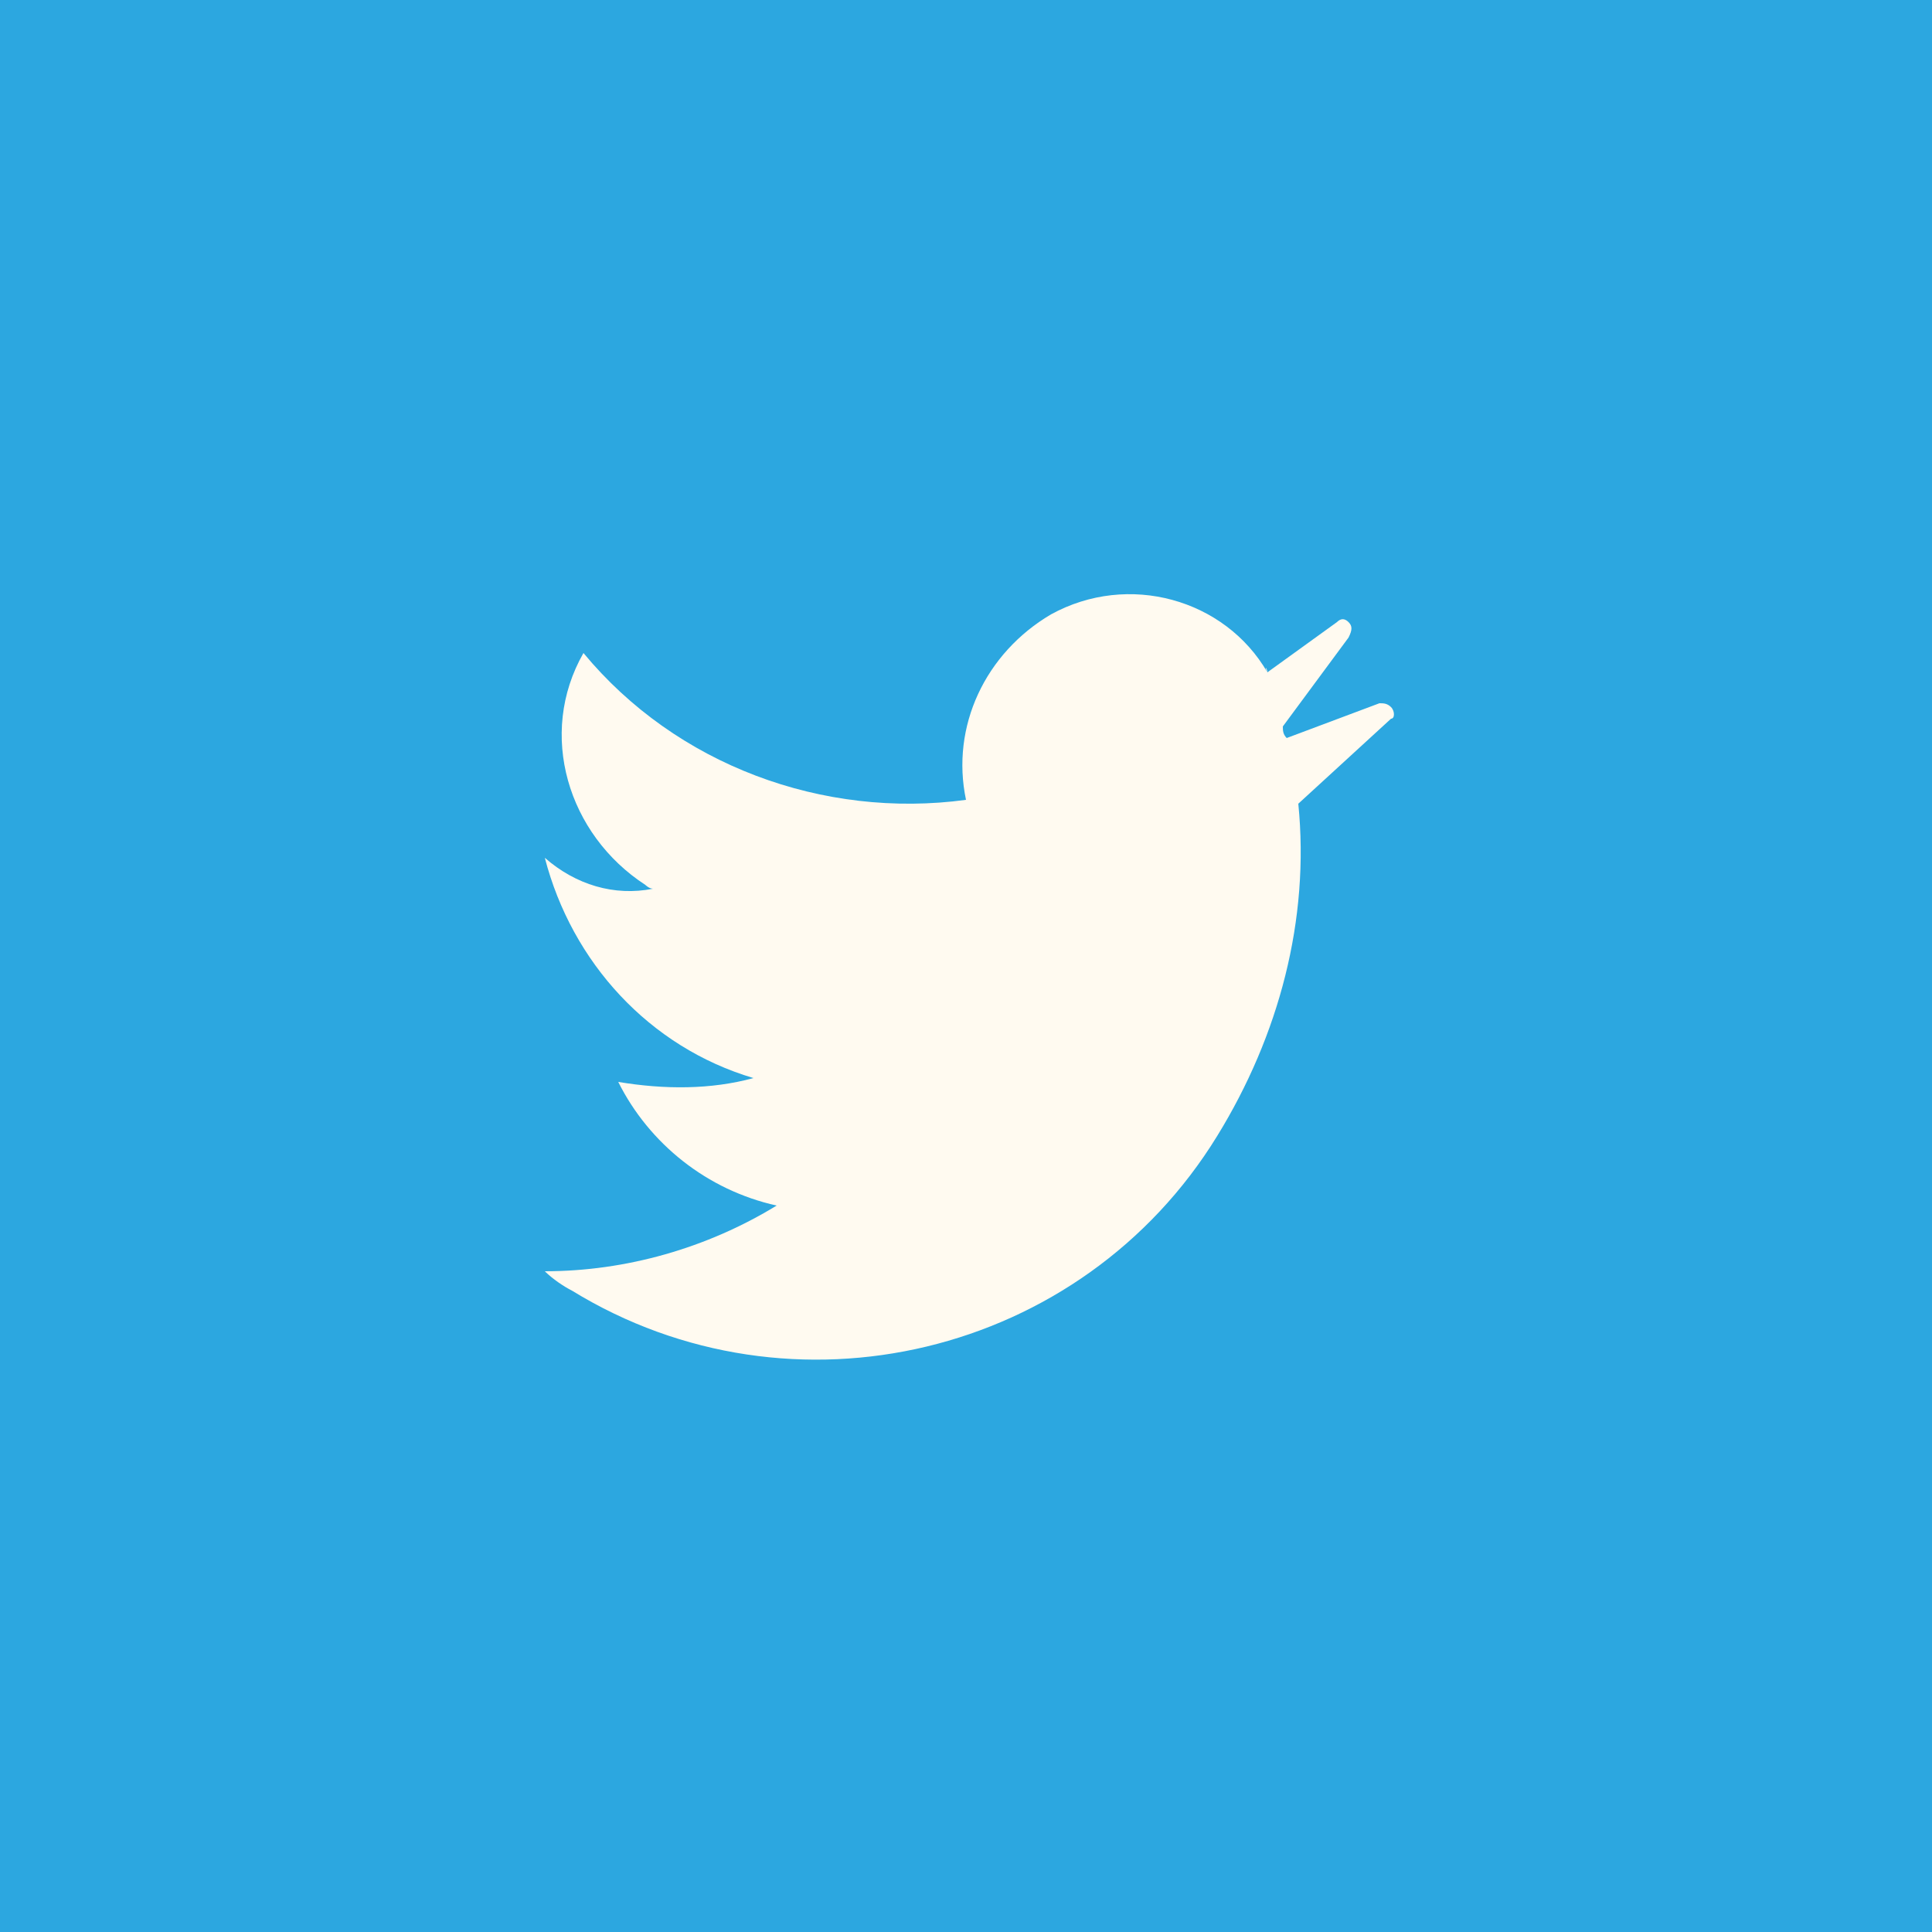
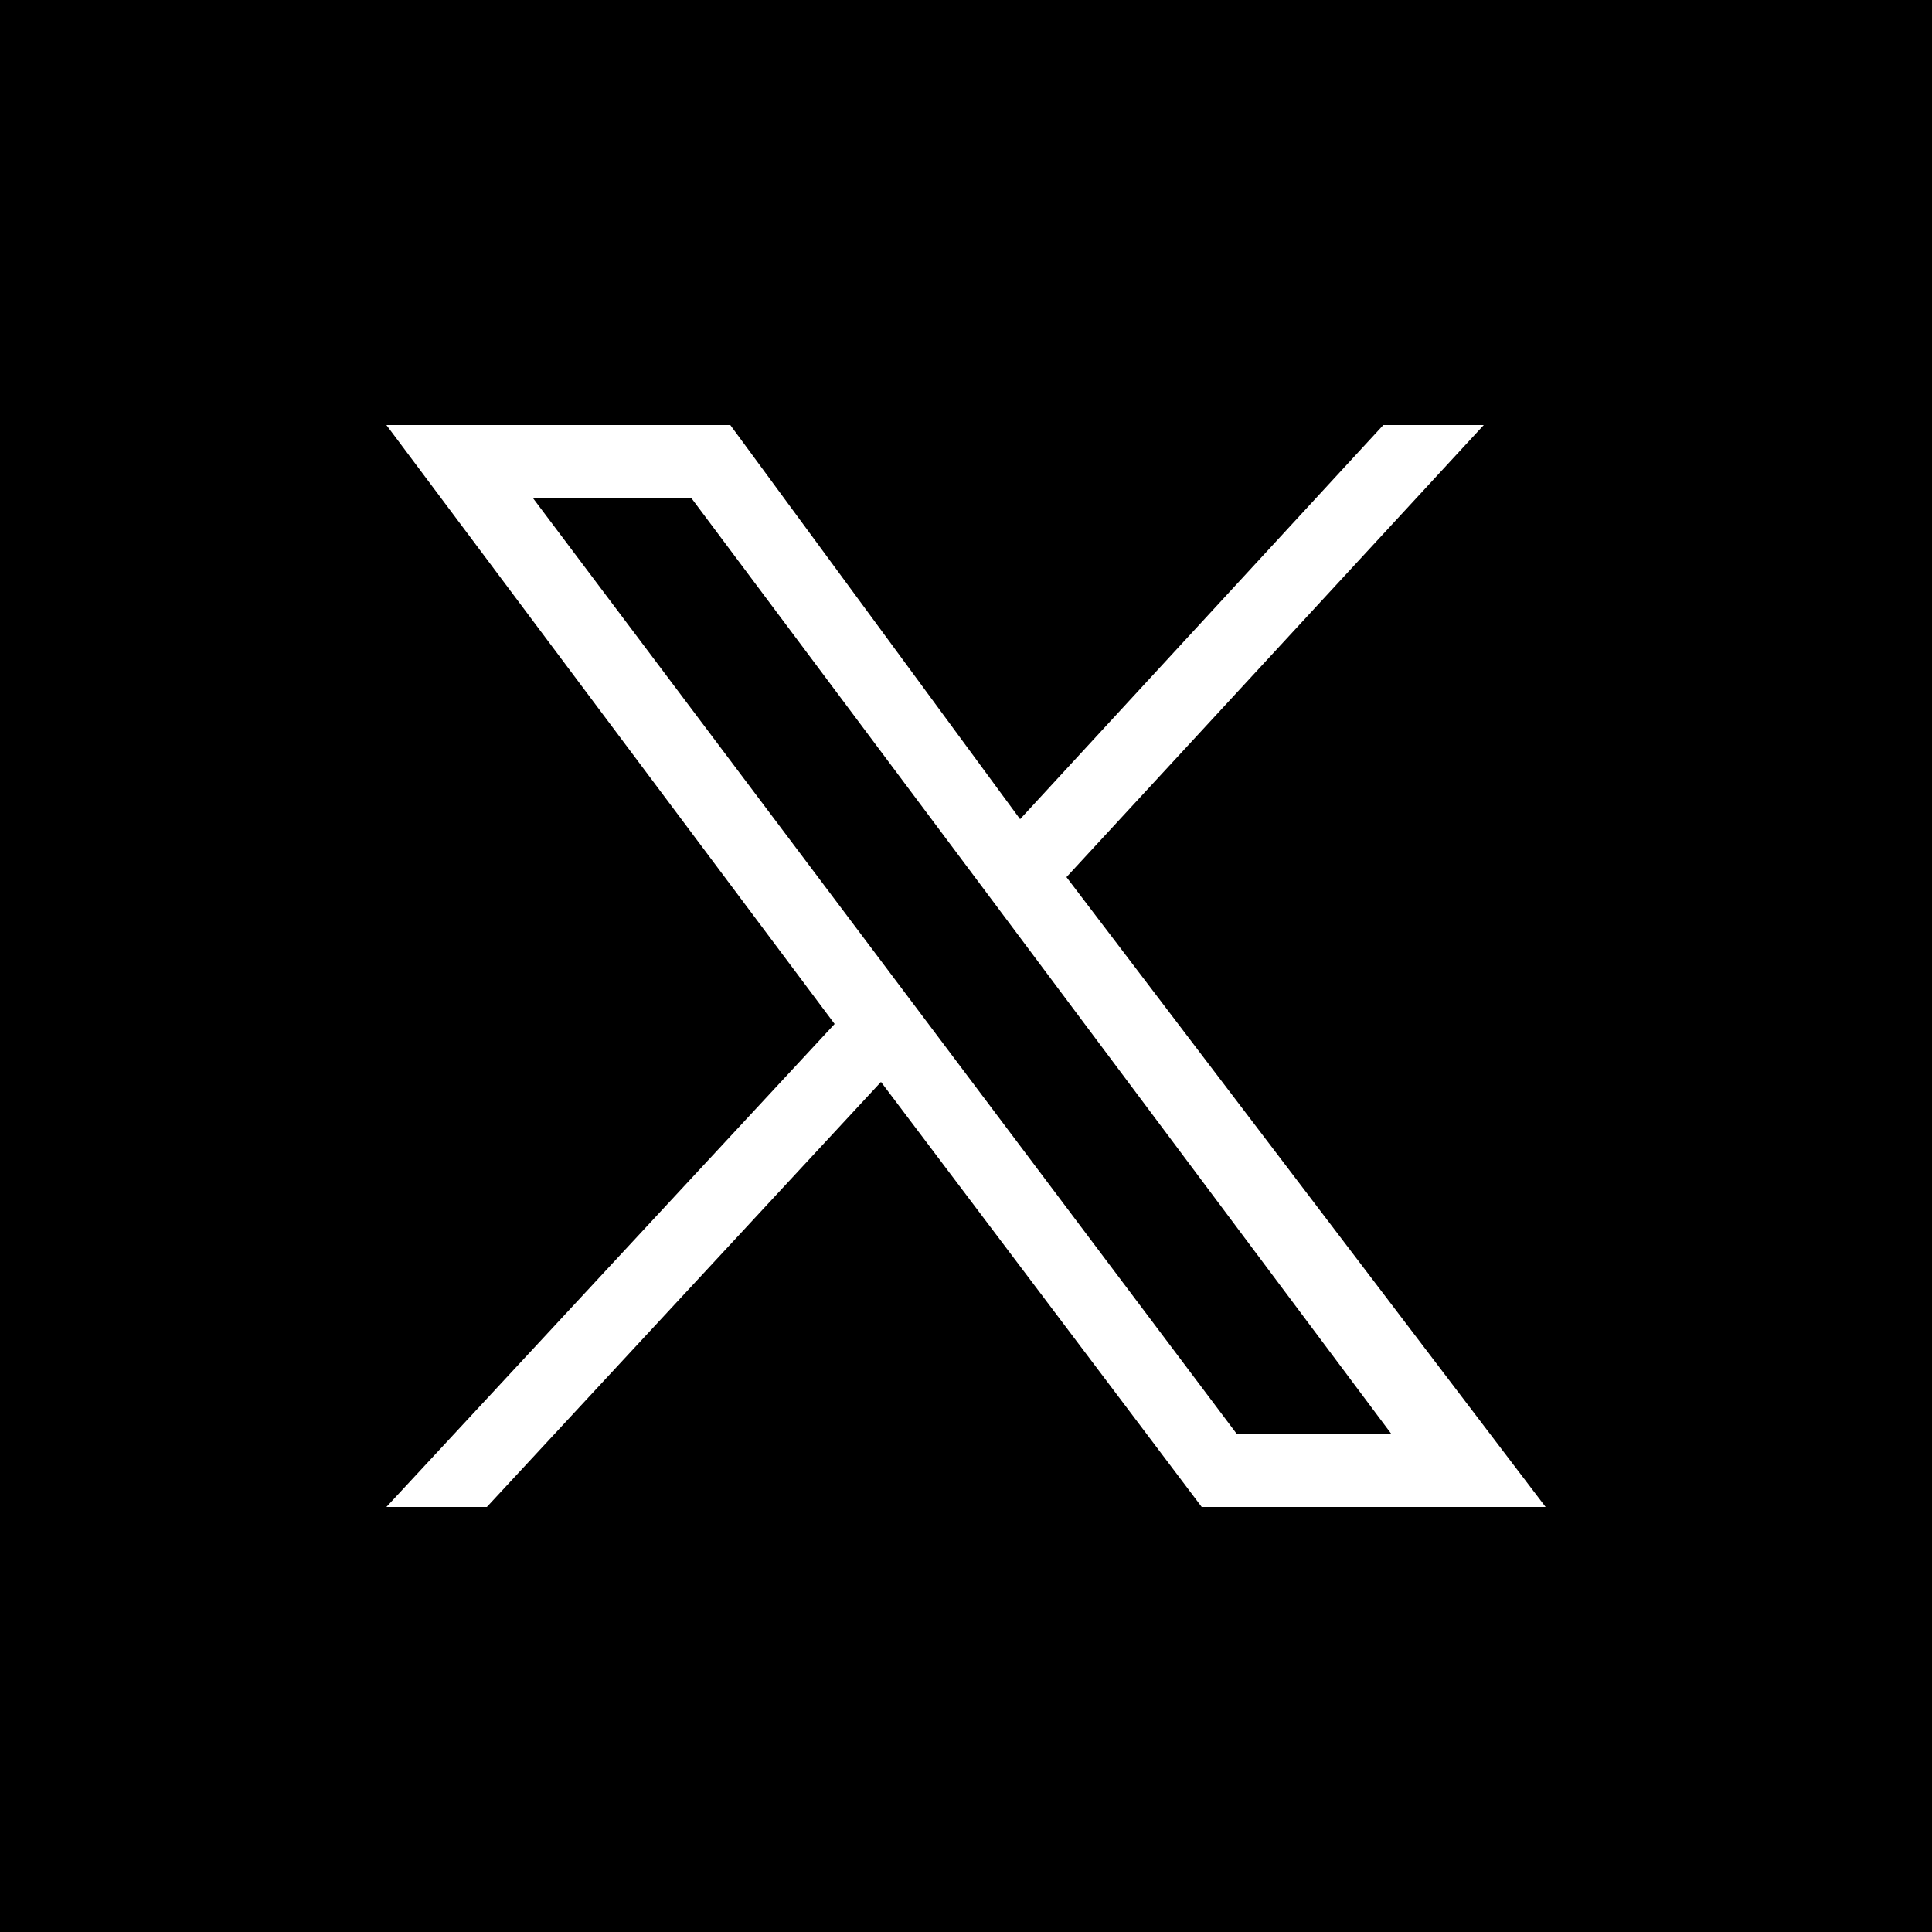
<svg xmlns="http://www.w3.org/2000/svg" version="1.0" id="Layer_1" x="0px" y="0px" viewBox="0 0 50 50" enable-background="new 0 0 50 50" xml:space="preserve">
-   <rect fill="#2CA7E0" width="50" height="50" />
-   <path id="_3asfoora" fill="#FFFAF0" d="M32.8,17.4l1.8-1.3c0.1-0.1,0.2-0.1,0.3,0s0.1,0.2,0,0.4l-1.7,2.3c0,0.1,0,0.2,0.1,0.3  l2.4-0.9c0.1,0,0.2,0,0.3,0.1s0.1,0.3,0,0.3l-2.4,2.2c0.3,3-0.5,6-2.1,8.6c-3.5,5.7-11,7.5-16.7,4c-0.2-0.1-0.5-0.3-0.7-0.5  c2.1,0,4.2-0.6,6-1.7c-1.8-0.4-3.3-1.6-4.1-3.2c1.2,0.2,2.4,0.2,3.5-0.1c-2.7-0.8-4.7-3-5.4-5.7c0.8,0.7,1.8,1,2.8,0.8  c-0.1,0-0.2-0.1-0.2-0.1c-2-1.3-2.8-3.9-1.6-6c2.4,2.9,6.2,4.3,9.9,3.8c-0.4-1.9,0.5-3.8,2.2-4.8C29.2,14.8,31.7,15.5,32.8,17.4  C32.7,17.2,32.8,17.3,32.8,17.4z" />
+   <rect width="50" height="50" />
+   <path id="path1009" fill="#FFFFFF" d="M10,11l11.6,15.5L10,39h2.6l10.2-11l8.3,11H40L27.6,22.7L38.4,11h-2.6l-9.4,10.2L18.9,11H10z   M13.8,12.9h4.1L36,37.1H32L13.8,12.9z" />
</svg>
